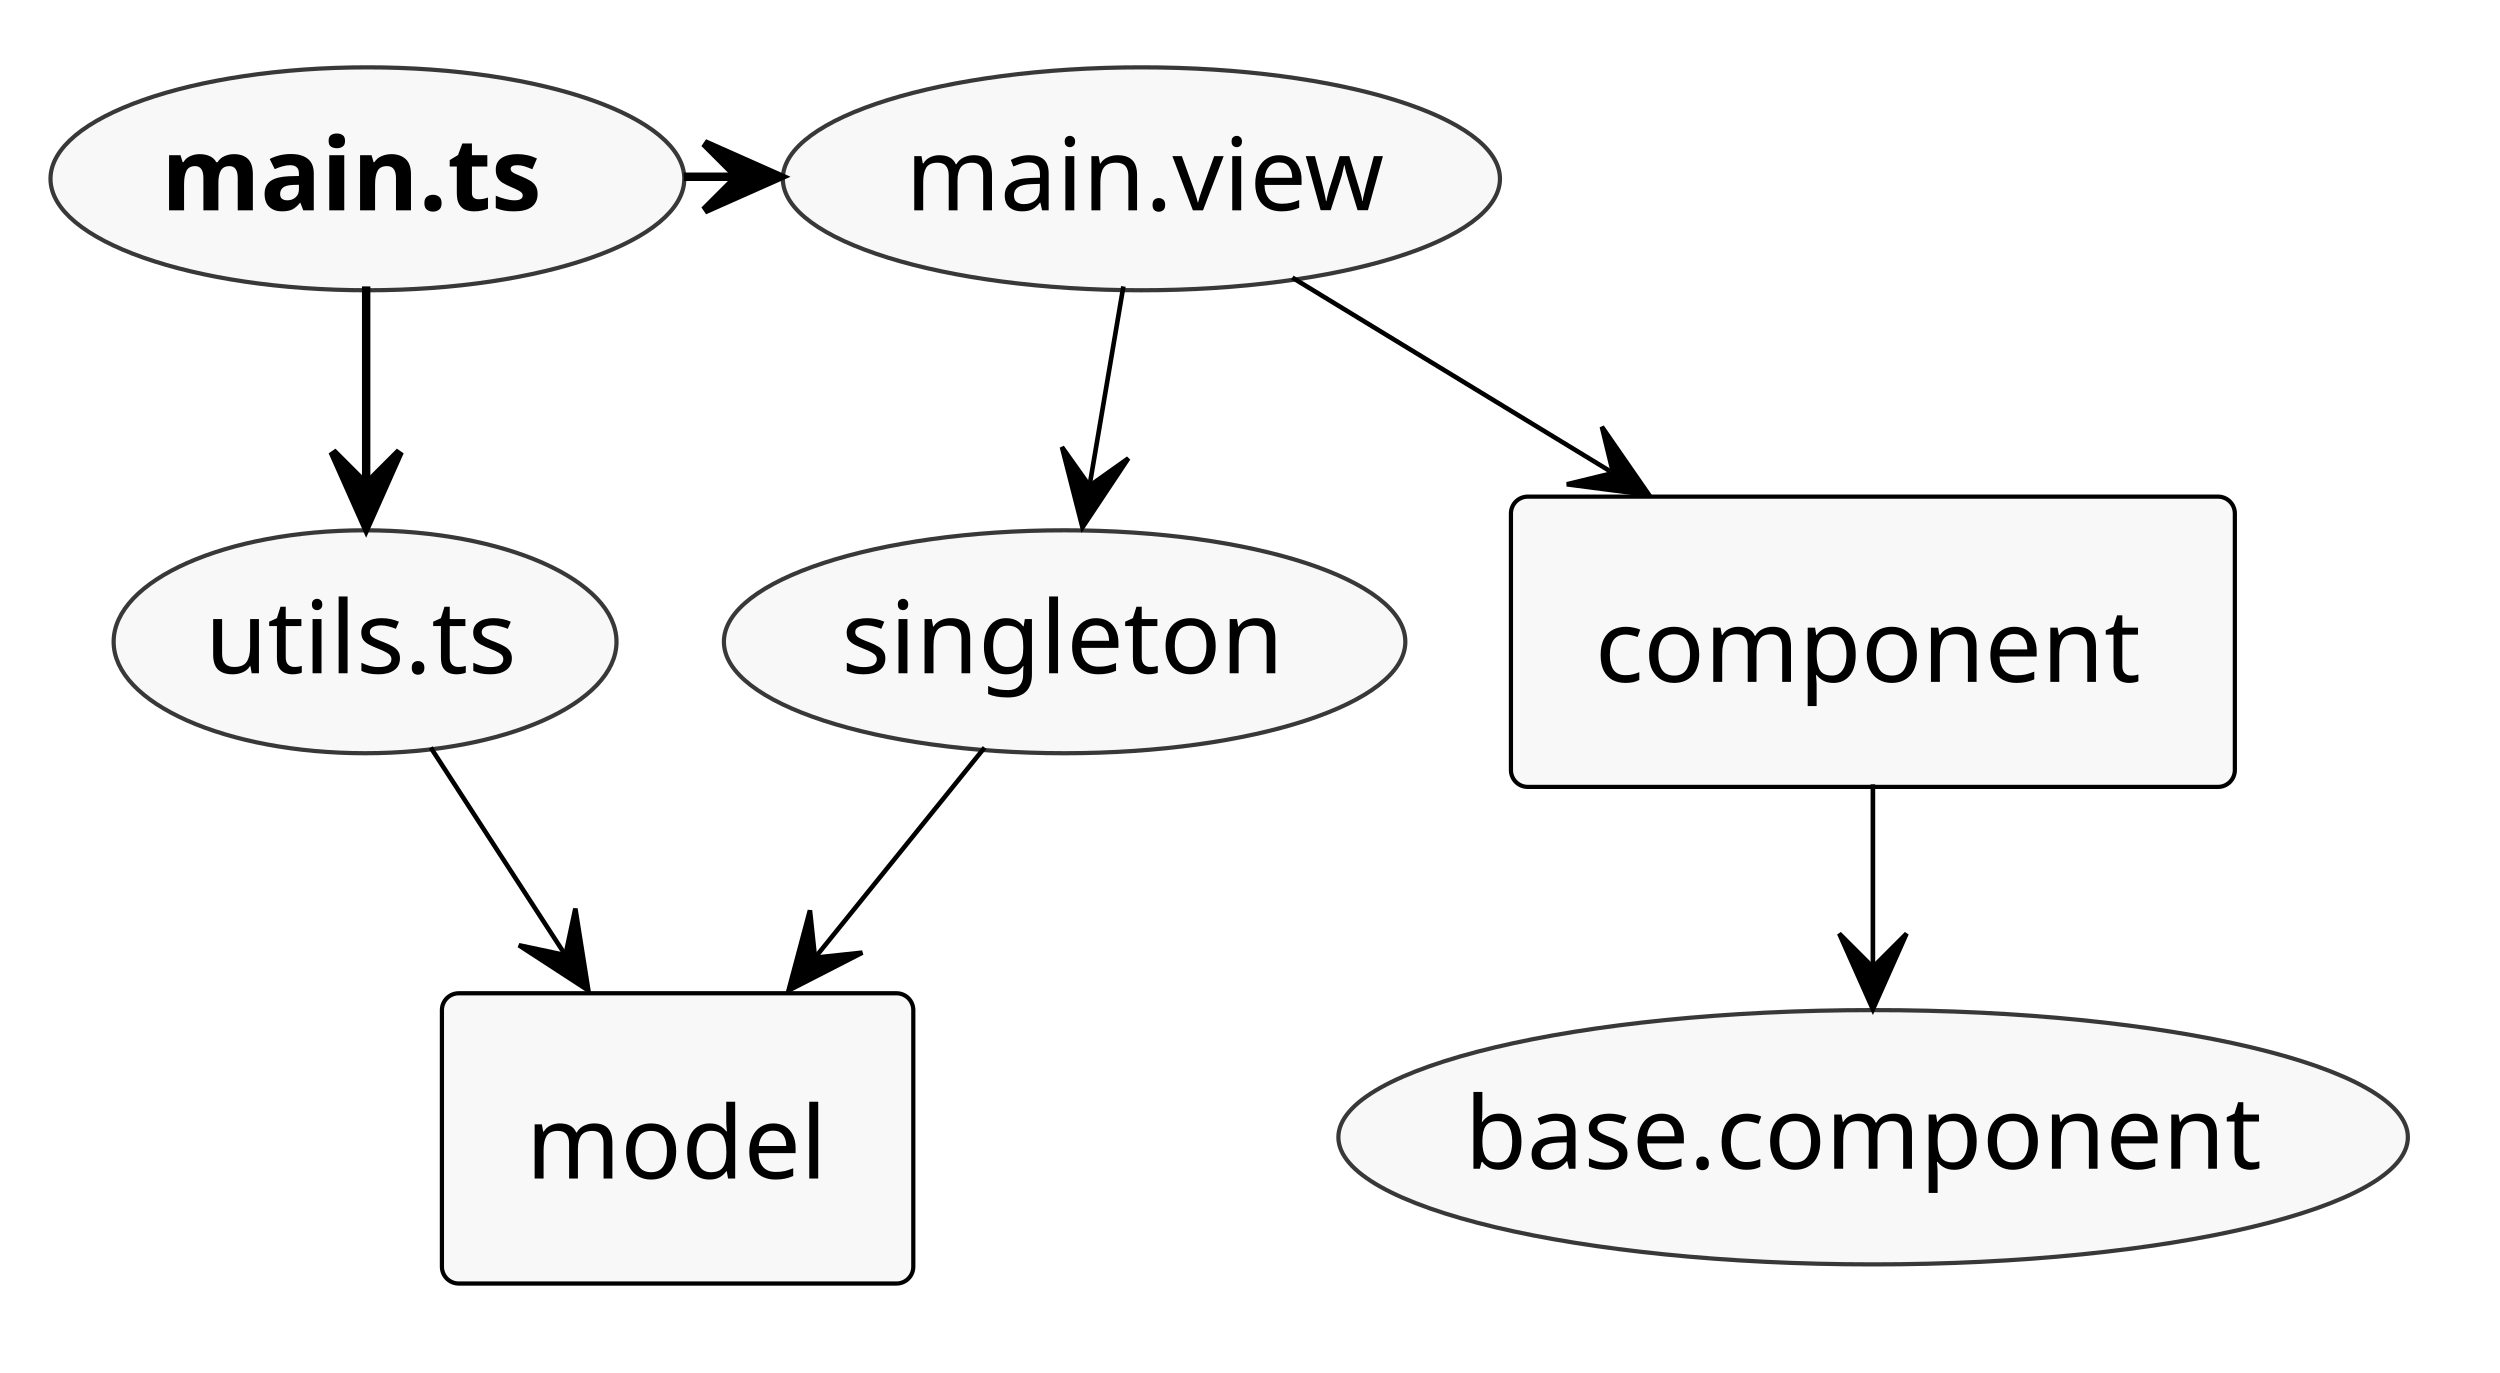
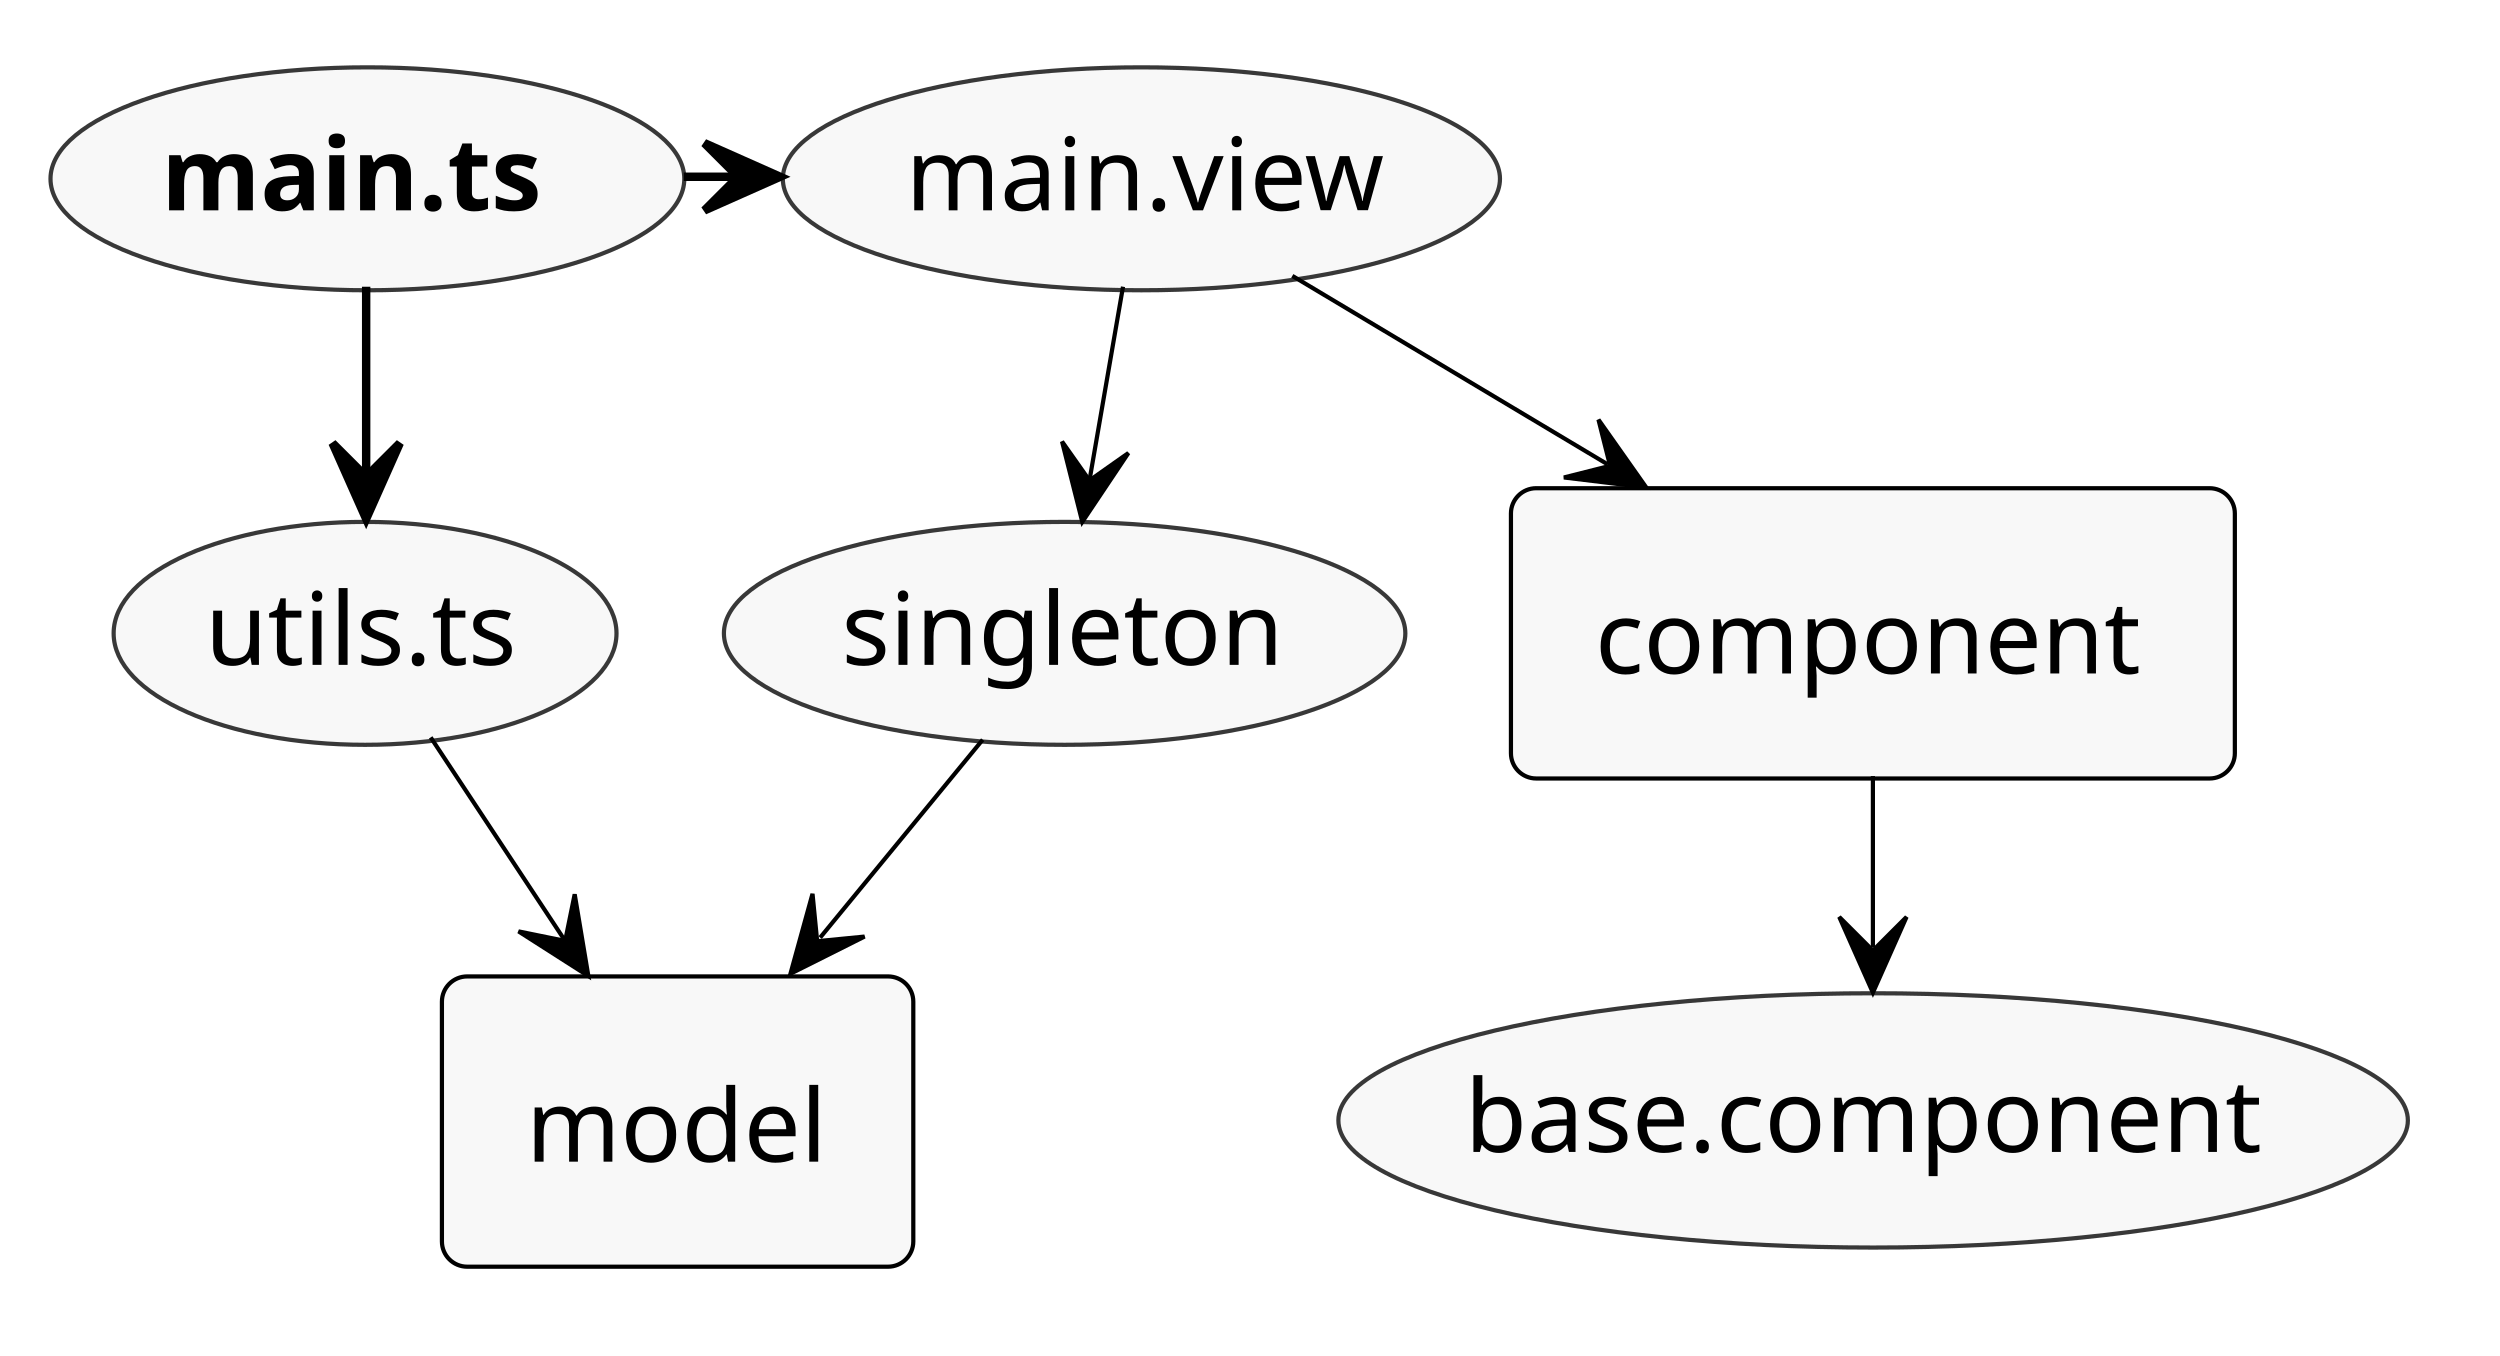
- <svg xmlns="http://www.w3.org/2000/svg" contentScriptType="application/ecmascript" contentStyleType="text/css" height="163px" preserveAspectRatio="none" style="width:297px;height:163px;" version="1.1" viewBox="0 0 297 163" width="297px" zoomAndPan="magnify">
+ <svg xmlns="http://www.w3.org/2000/svg" contentScriptType="application/ecmascript" contentStyleType="text/css" height="161px" preserveAspectRatio="none" style="width:297px;height:161px;" version="1.1" viewBox="0 0 297 161" width="297px" zoomAndPan="magnify">
  <defs />
  <g>
-     <ellipse cx="222.527" cy="135.105" fill="#F8F8F8" rx="63.527" ry="15.105" style="stroke: #383838; stroke-width: 0.5;" />
-     <text fill="#000000" font-family="Tahoma, sans-serif" font-size="12" lengthAdjust="spacingAndGlyphs" textLength="97" x="174.027" y="138.847">base.component</text>
-     <rect fill="#F8F8F8" height="34.484" rx="2" ry="2" style="stroke: #000000; stroke-width: 0.5;" width="86" x="179.5" y="59" />
-     <text fill="#000000" font-family="Tahoma, sans-serif" font-size="12" lengthAdjust="spacingAndGlyphs" textLength="66" x="189.5" y="81.006">component</text>
+     <ellipse cx="222.527" cy="133.105" fill="#F8F8F8" rx="63.527" ry="15.105" style="stroke: #383838; stroke-width: 0.5;" />
+     <text fill="#000000" font-family="Tahoma, sans-serif" font-size="12" lengthAdjust="spacingAndGlyphs" textLength="97" x="174.027" y="136.847">base.component</text>
+     <rect fill="#F8F8F8" height="34.484" rx="3" ry="3" style="stroke: #000000; stroke-width: 0.5;" width="86" x="179.5" y="58" />
+     <text fill="#000000" font-family="Tahoma, sans-serif" font-size="12" lengthAdjust="spacingAndGlyphs" textLength="66" x="189.5" y="80.006">component</text>
    <ellipse cx="43.648" cy="21.242" fill="#F8F8F8" rx="37.648" ry="13.242" style="stroke: #383838; stroke-width: 0.5;" />
    <text fill="#000000" font-family="Tahoma, sans-serif" font-size="12" font-weight="bold" lengthAdjust="spacingAndGlyphs" textLength="49" x="19.148" y="24.984">main.ts</text>
    <ellipse cx="135.598" cy="21.242" fill="#F8F8F8" rx="42.598" ry="13.242" style="stroke: #383838; stroke-width: 0.5;" />
    <text fill="#000000" font-family="Tahoma, sans-serif" font-size="12" lengthAdjust="spacingAndGlyphs" textLength="56" x="107.598" y="24.984">main.view</text>
-     <rect fill="#F8F8F8" height="34.484" rx="2" ry="2" style="stroke: #000000; stroke-width: 0.5;" width="56" x="52.5" y="118" />
-     <text fill="#000000" font-family="Tahoma, sans-serif" font-size="12" lengthAdjust="spacingAndGlyphs" textLength="36" x="62.5" y="140.006">model</text>
-     <ellipse cx="126.477" cy="76.242" fill="#F8F8F8" rx="40.477" ry="13.242" style="stroke: #383838; stroke-width: 0.5;" />
-     <text fill="#000000" font-family="Tahoma, sans-serif" font-size="12" lengthAdjust="spacingAndGlyphs" textLength="53" x="99.977" y="79.984">singleton</text>
-     <ellipse cx="43.37" cy="76.242" fill="#F8F8F8" rx="29.87" ry="13.242" style="stroke: #383838; stroke-width: 0.5;" />
-     <text fill="#000000" font-family="Tahoma, sans-serif" font-size="12" lengthAdjust="spacingAndGlyphs" textLength="38" x="24.37" y="79.984">utils.ts</text>
-     <path d="M222.5,93.181 C222.5,99.896 222.5,107.74 222.5,114.747 " fill="none" id="_component-base.component" style="stroke: #000000; stroke-width: 0.55;" />
-     <polygon fill="#000000" points="222.5,119.91,226.5,110.91,222.5,114.91,218.5,110.91,222.5,119.91" style="stroke: #000000; stroke-width: 0.55;" />
+     <rect fill="#F8F8F8" height="34.484" rx="3" ry="3" style="stroke: #000000; stroke-width: 0.5;" width="56" x="52.5" y="116" />
+     <text fill="#000000" font-family="Tahoma, sans-serif" font-size="12" lengthAdjust="spacingAndGlyphs" textLength="36" x="62.5" y="138.006">model</text>
+     <ellipse cx="126.477" cy="75.242" fill="#F8F8F8" rx="40.477" ry="13.242" style="stroke: #383838; stroke-width: 0.5;" />
+     <text fill="#000000" font-family="Tahoma, sans-serif" font-size="12" lengthAdjust="spacingAndGlyphs" textLength="53" x="99.977" y="78.984">singleton</text>
+     <ellipse cx="43.37" cy="75.242" fill="#F8F8F8" rx="29.87" ry="13.242" style="stroke: #383838; stroke-width: 0.5;" />
+     <text fill="#000000" font-family="Tahoma, sans-serif" font-size="12" lengthAdjust="spacingAndGlyphs" textLength="38" x="24.37" y="78.984">utils.ts</text>
+     <path d="M222.5,92.198 C222.5,98.557 222.5,105.911 222.5,112.554 " fill="none" id="_component-base.component" style="stroke: #000000; stroke-width: 0.5;" />
+     <polygon fill="#000000" points="222.5,117.93,226.5,108.93,222.5,112.93,218.5,108.93,222.5,117.93" style="stroke: #000000; stroke-width: 0.5;" />
    <path d="M81.234,21 C83.381,21 85.527,21 87.673,21 " fill="none" id="&lt;b&gt;main.ts&lt;/b&gt;-main.view" style="stroke: #000000; stroke-width: 1.0;" />
    <polygon fill="#000000" points="92.681,21,83.681,17,87.681,21,83.681,25,92.681,21" style="stroke: #000000; stroke-width: 1.0;" />
-     <path d="M43.5,34.027 C43.5,40.975 43.5,49.838 43.5,57.542 " fill="none" id="&lt;b&gt;main.ts&lt;/b&gt;-utils.ts" style="stroke: #000000; stroke-width: 1.0;" />
-     <polygon fill="#000000" points="43.5,62.653,47.5,53.653,43.5,57.653,39.5,53.653,43.5,62.653" style="stroke: #000000; stroke-width: 1.0;" />
-     <path d="M153.526,32.982 C164.431,39.625 178.633,48.276 191.314,56.001 " fill="none" id="main.view-_component" style="stroke: #000000; stroke-width: 0.55;" />
-     <polygon fill="#000000" points="195.908,58.8,190.303,50.702,191.638,56.199,186.141,57.533,195.908,58.8" style="stroke: #000000; stroke-width: 0.55;" />
-     <path d="M133.458,34.027 C132.278,40.975 130.773,49.838 129.465,57.542 " fill="none" id="main.view-singleton" style="stroke: #000000; stroke-width: 0.55;" />
-     <polygon fill="#000000" points="128.597,62.653,134.047,54.45,129.434,57.724,126.16,53.111,128.597,62.653" style="stroke: #000000; stroke-width: 0.55;" />
-     <path d="M116.969,88.81 C111.179,95.984 103.632,105.337 96.906,113.671 " fill="none" id="singleton-_model" style="stroke: #000000; stroke-width: 0.55;" />
-     <polygon fill="#000000" points="93.682,117.666,102.447,113.174,96.822,113.775,96.221,108.15,93.682,117.666" style="stroke: #000000; stroke-width: 0.55;" />
-     <path d="M51.166,88.81 C55.739,95.854 61.674,104.997 67.008,113.215 " fill="none" id="utils.ts-_model" style="stroke: #000000; stroke-width: 0.55;" />
-     <polygon fill="#000000" points="69.897,117.666,68.352,107.939,67.175,113.472,61.642,112.295,69.897,117.666" style="stroke: #000000; stroke-width: 0.55;" />
+     <path d="M43.5,34.061 C43.5,40.659 43.5,48.959 43.5,56.28 " fill="none" id="&lt;b&gt;main.ts&lt;/b&gt;-utils.ts" style="stroke: #000000; stroke-width: 1.0;" />
+     <polygon fill="#000000" points="43.5,61.644,47.5,52.644,43.5,56.644,39.5,52.644,43.5,61.644" style="stroke: #000000; stroke-width: 1.0;" />
+     <path d="M153.526,32.774 C164.342,39.239 178.402,47.643 191.004,55.175 " fill="none" id="main.view-_component" style="stroke: #000000; stroke-width: 0.5;" />
+     <polygon fill="#000000" points="195.572,57.905,189.898,49.855,191.28,55.341,185.794,56.723,195.572,57.905" style="stroke: #000000; stroke-width: 0.5;" />
+     <path d="M133.413,34.061 C132.231,40.886 130.735,49.531 129.437,57.032 " fill="none" id="main.view-singleton" style="stroke: #000000; stroke-width: 0.5;" />
+     <polygon fill="#000000" points="128.576,62.005,134.053,53.819,129.429,57.078,126.17,52.454,128.576,62.005" style="stroke: #000000; stroke-width: 0.5;" />
+     <path d="M116.745,87.876 C111.137,94.703 103.936,103.469 97.433,111.387 " fill="none" id="singleton-_model" style="stroke: #000000; stroke-width: 0.5;" />
+     <polygon fill="#000000" points="93.906,115.68,102.709,111.265,97.079,111.817,96.527,106.187,93.906,115.68" style="stroke: #000000; stroke-width: 0.5;" />
+     <path d="M51.166,87.603 C55.739,94.523 61.674,103.506 67.008,111.58 " fill="none" id="utils.ts-_model" style="stroke: #000000; stroke-width: 0.5;" />
+     <polygon fill="#000000" points="69.897,115.953,68.273,106.239,67.141,111.781,61.599,110.649,69.897,115.953" style="stroke: #000000; stroke-width: 0.5;" />
  </g>
</svg>
